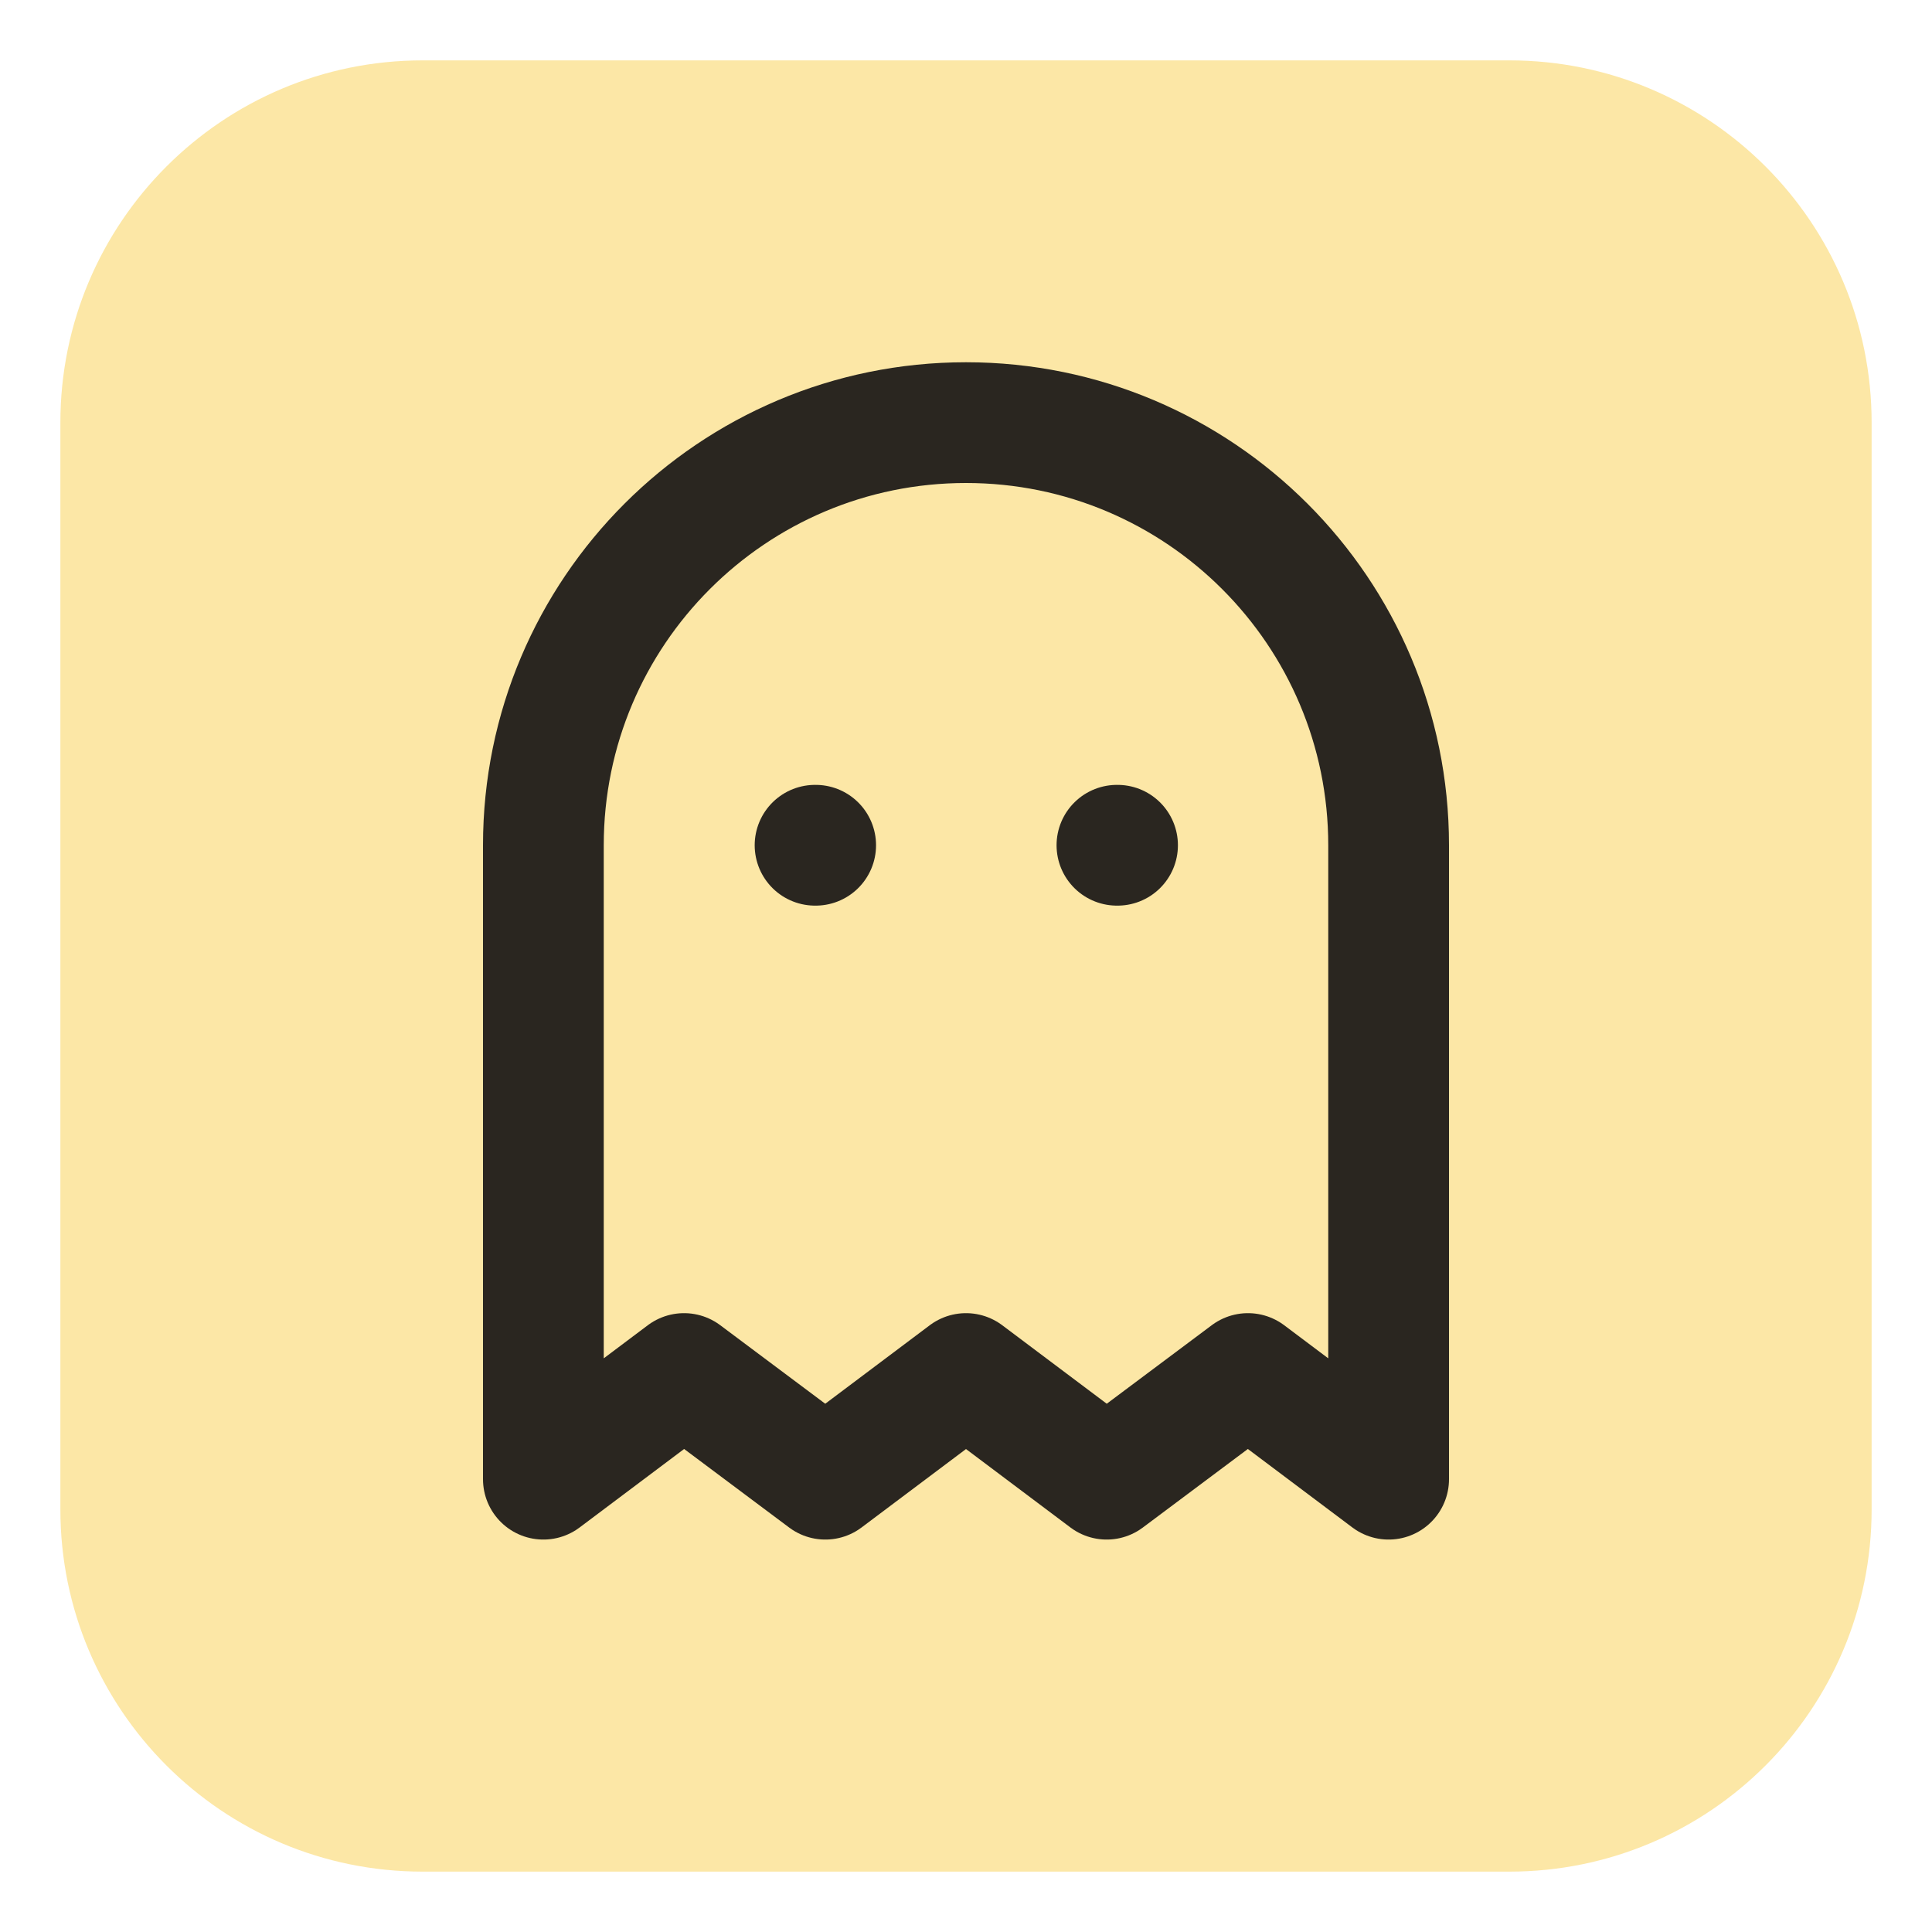
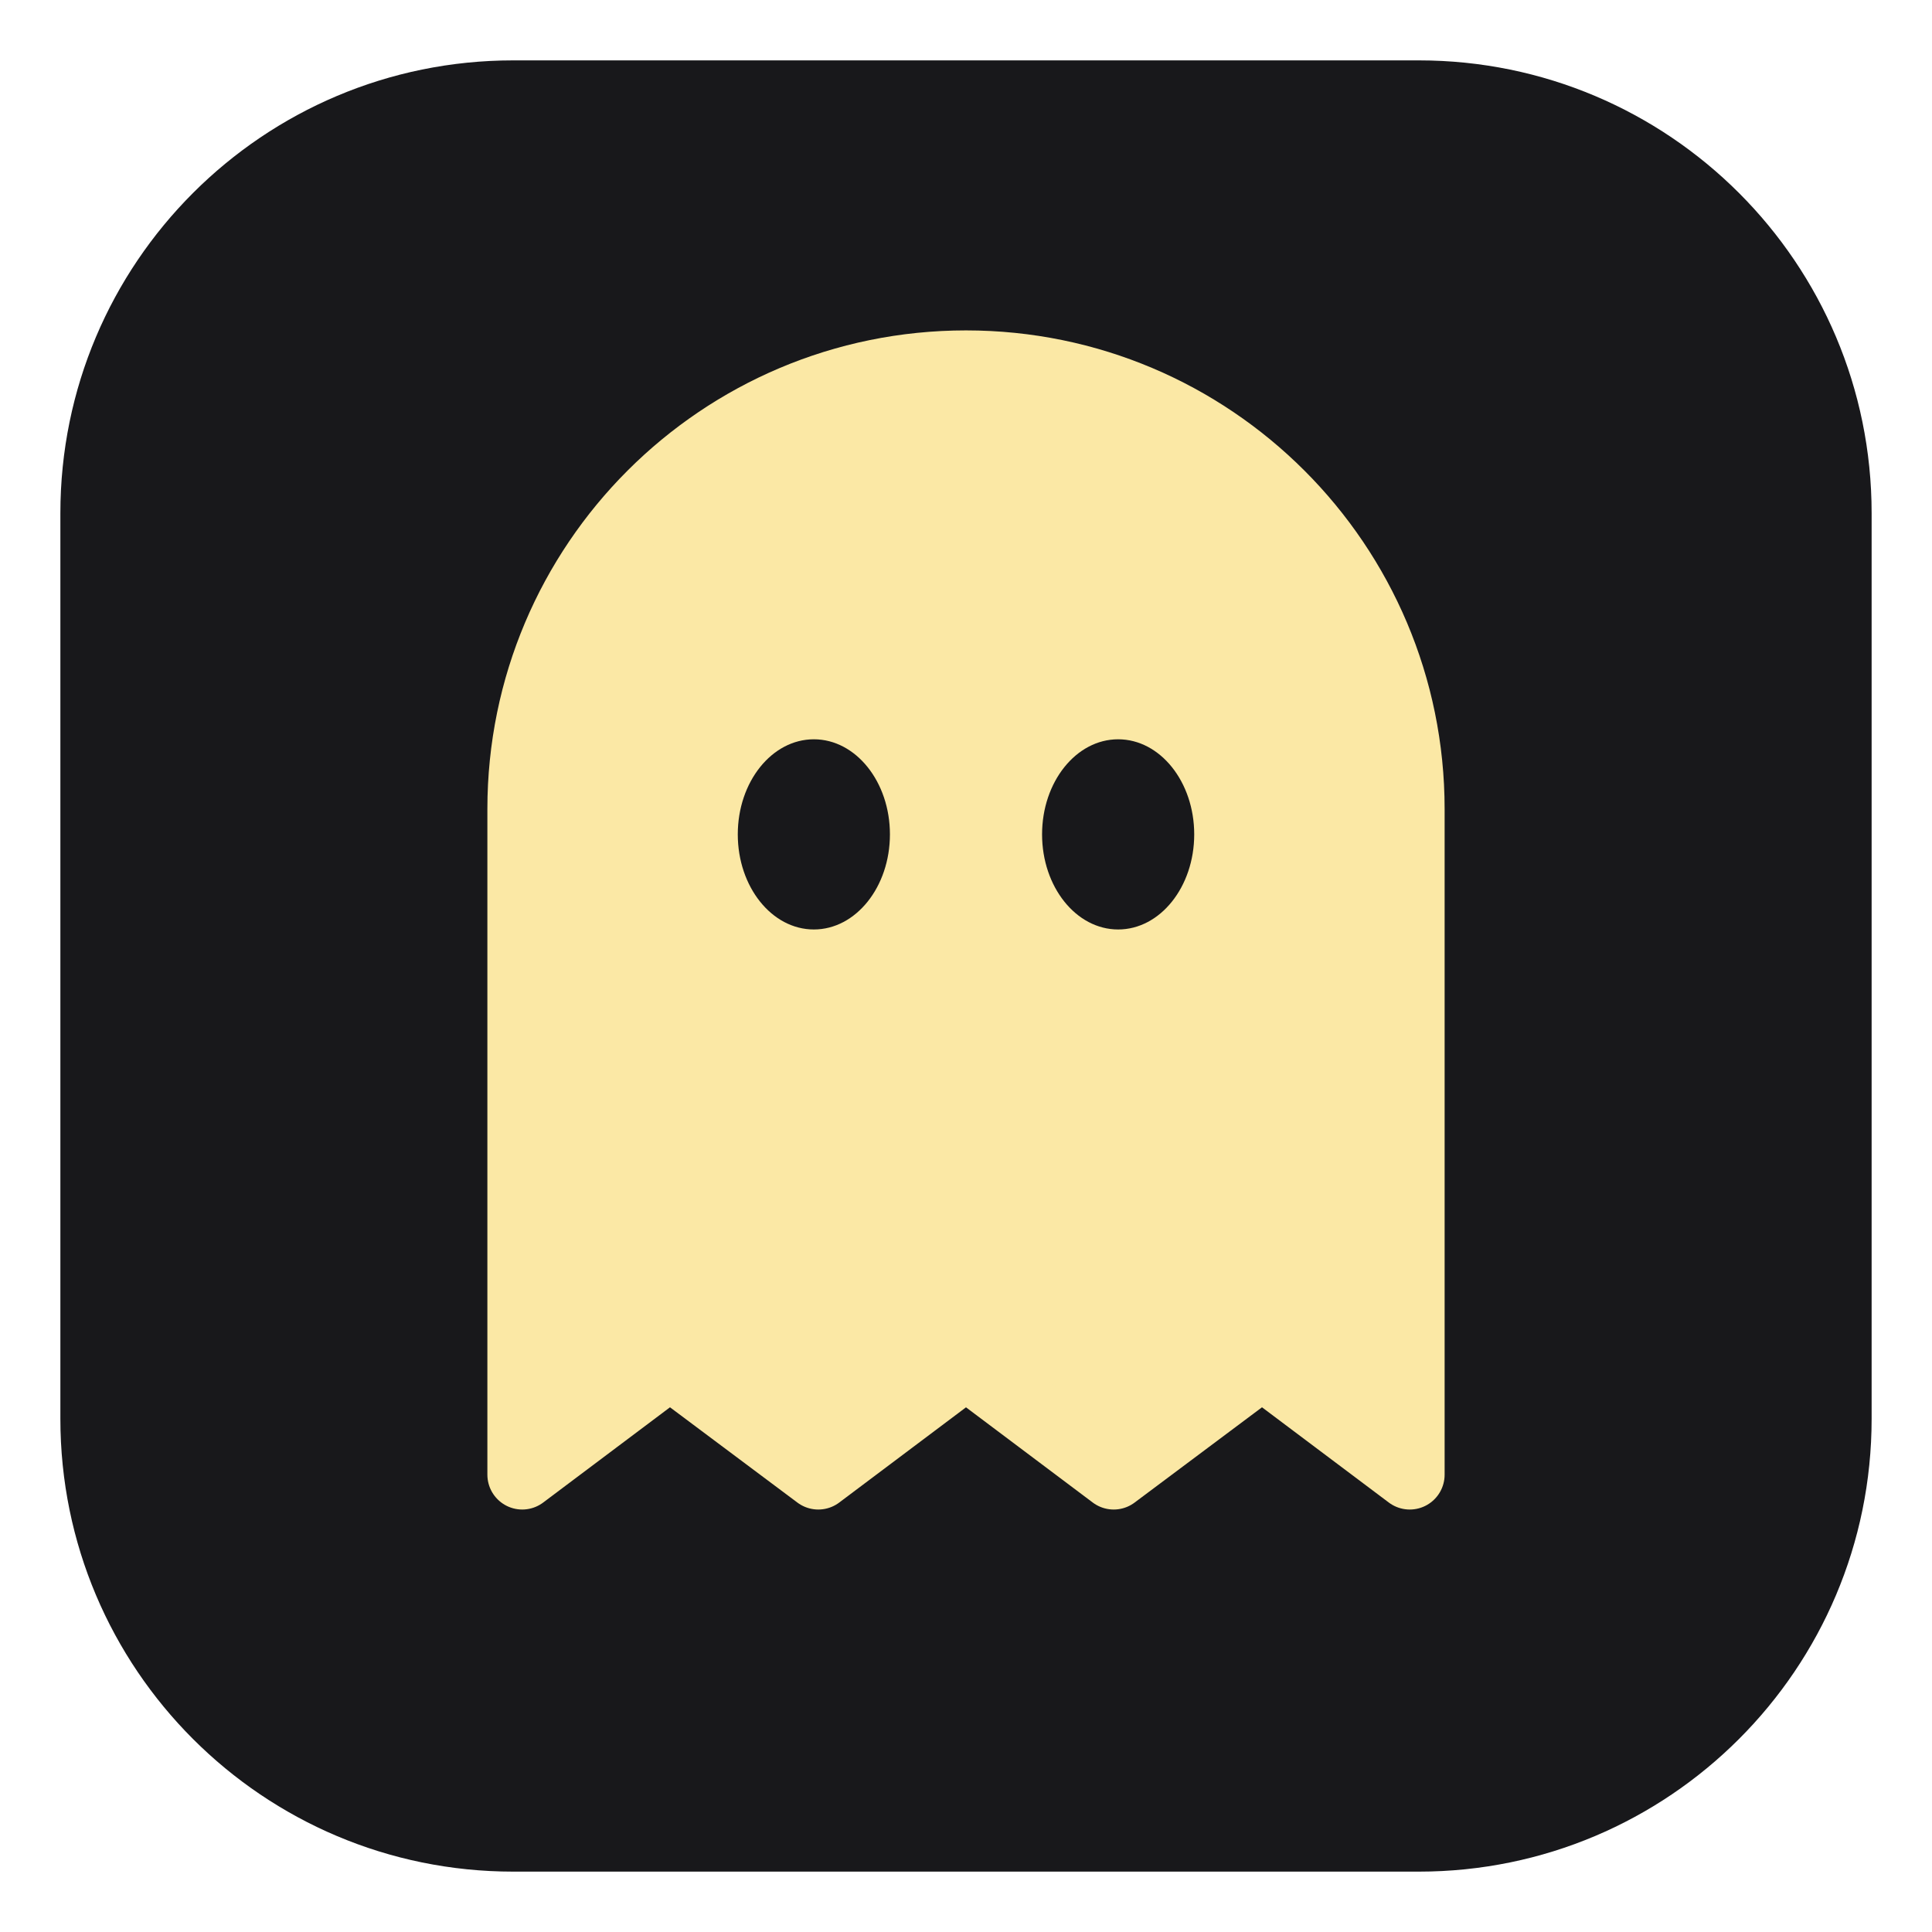
<svg xmlns="http://www.w3.org/2000/svg" width="32" height="32" viewBox="0 0 32 32">
-   <path fill="#fce7a6" d="M7 1h18a6 6 0 0 1 6 6v18a6 6 0 0 1-6 6H7a6 6 0 0 1-6-6V7a6 6 0 0 1 6-6Z" />
-   <g transform="translate(4 4)" fill="none" stroke="#2a2620" stroke-width="2" stroke-linecap="round" stroke-linejoin="round">
-     <path d="M5 20.5V10a7 7 0 0 1 14 0v10.5l-2.33-1.75-2.34 1.75L12 18.75l-2.33 1.75-2.34-1.75Z" />
-     <path d="M9.5 10h.01M14.5 10h.01" />
+   <rect x="1" y="1" width="30" height="30" rx="7.5" fill="#18181b" />
+   <g transform="translate(3.4 2.9) scale(1.05)">
+     <path fill="#fbe8a5" stroke="#fbe8a5" stroke-width="1.1" stroke-linejoin="round" d="M5 20.5V10a7 7 0 0 1 14 0v10.5l-2.33-1.75-2.34 1.75L12 18.75l-2.33 1.75-2.34-1.75Z" />
+     <ellipse cx="9.6" cy="10.4" rx="1.2" ry="1.5" fill="#18181b" />
+     <ellipse cx="14.4" cy="10.4" rx="1.2" ry="1.5" fill="#18181b" />
  </g>
</svg>
